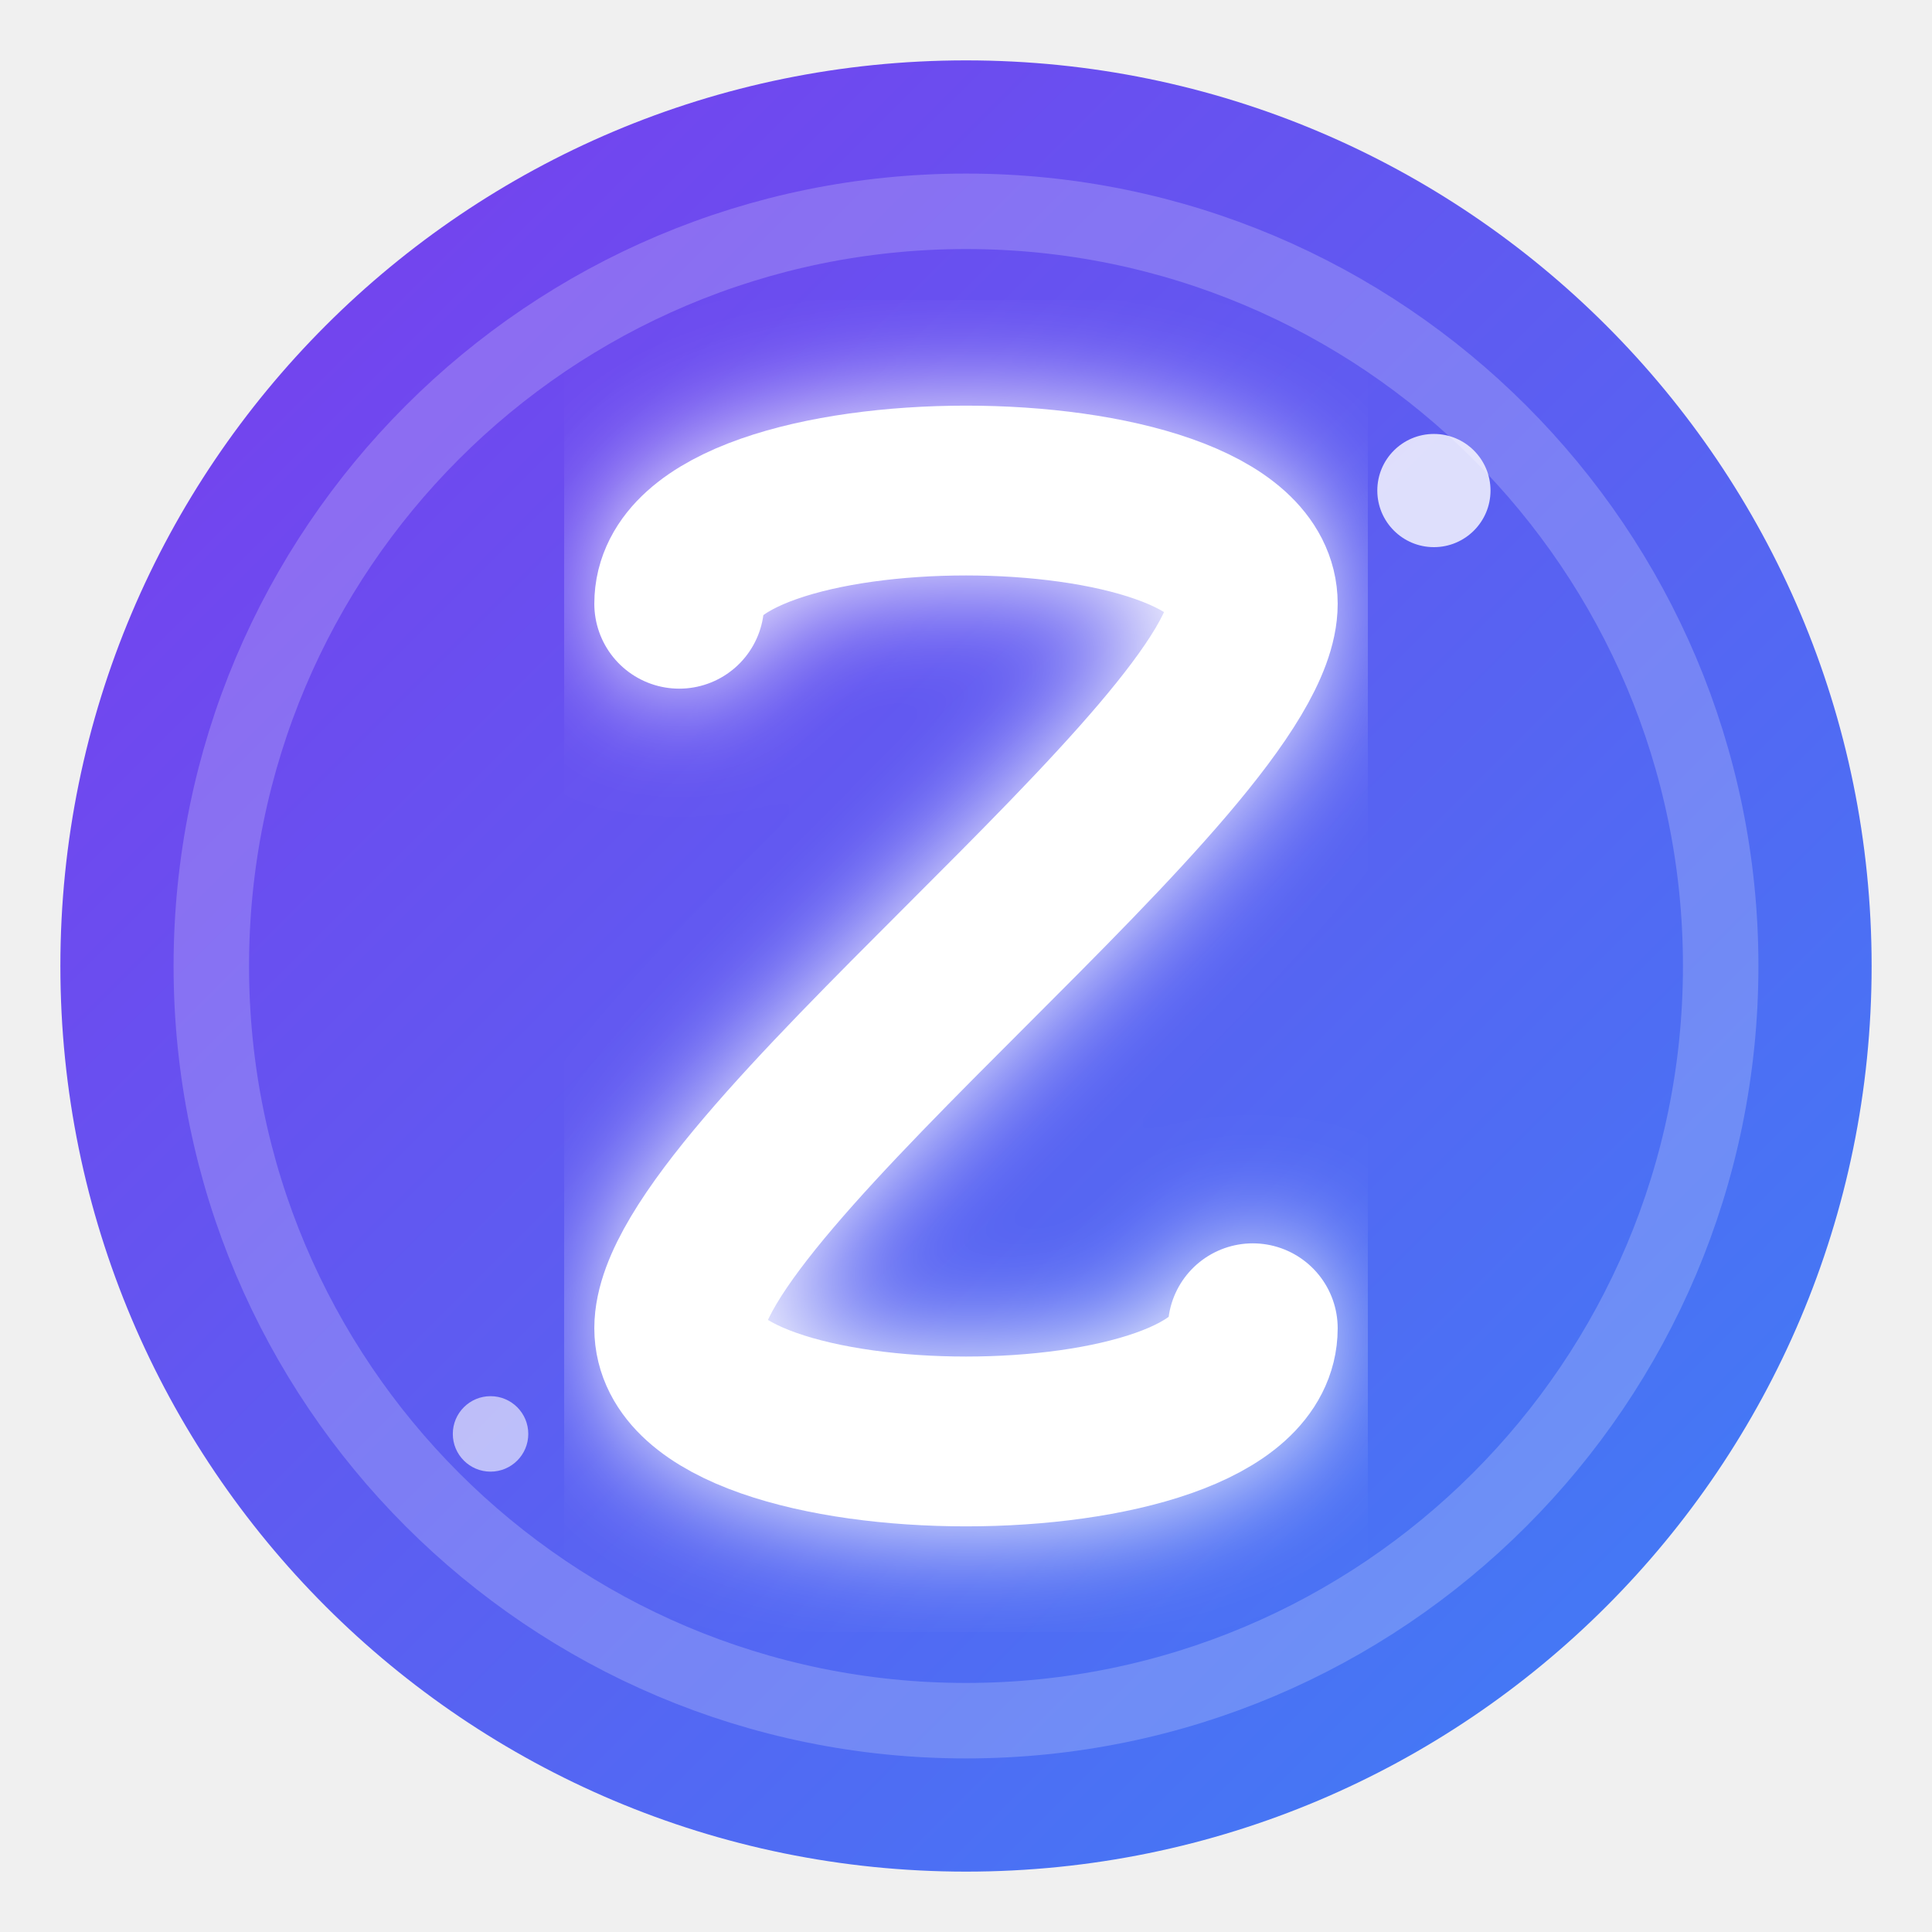
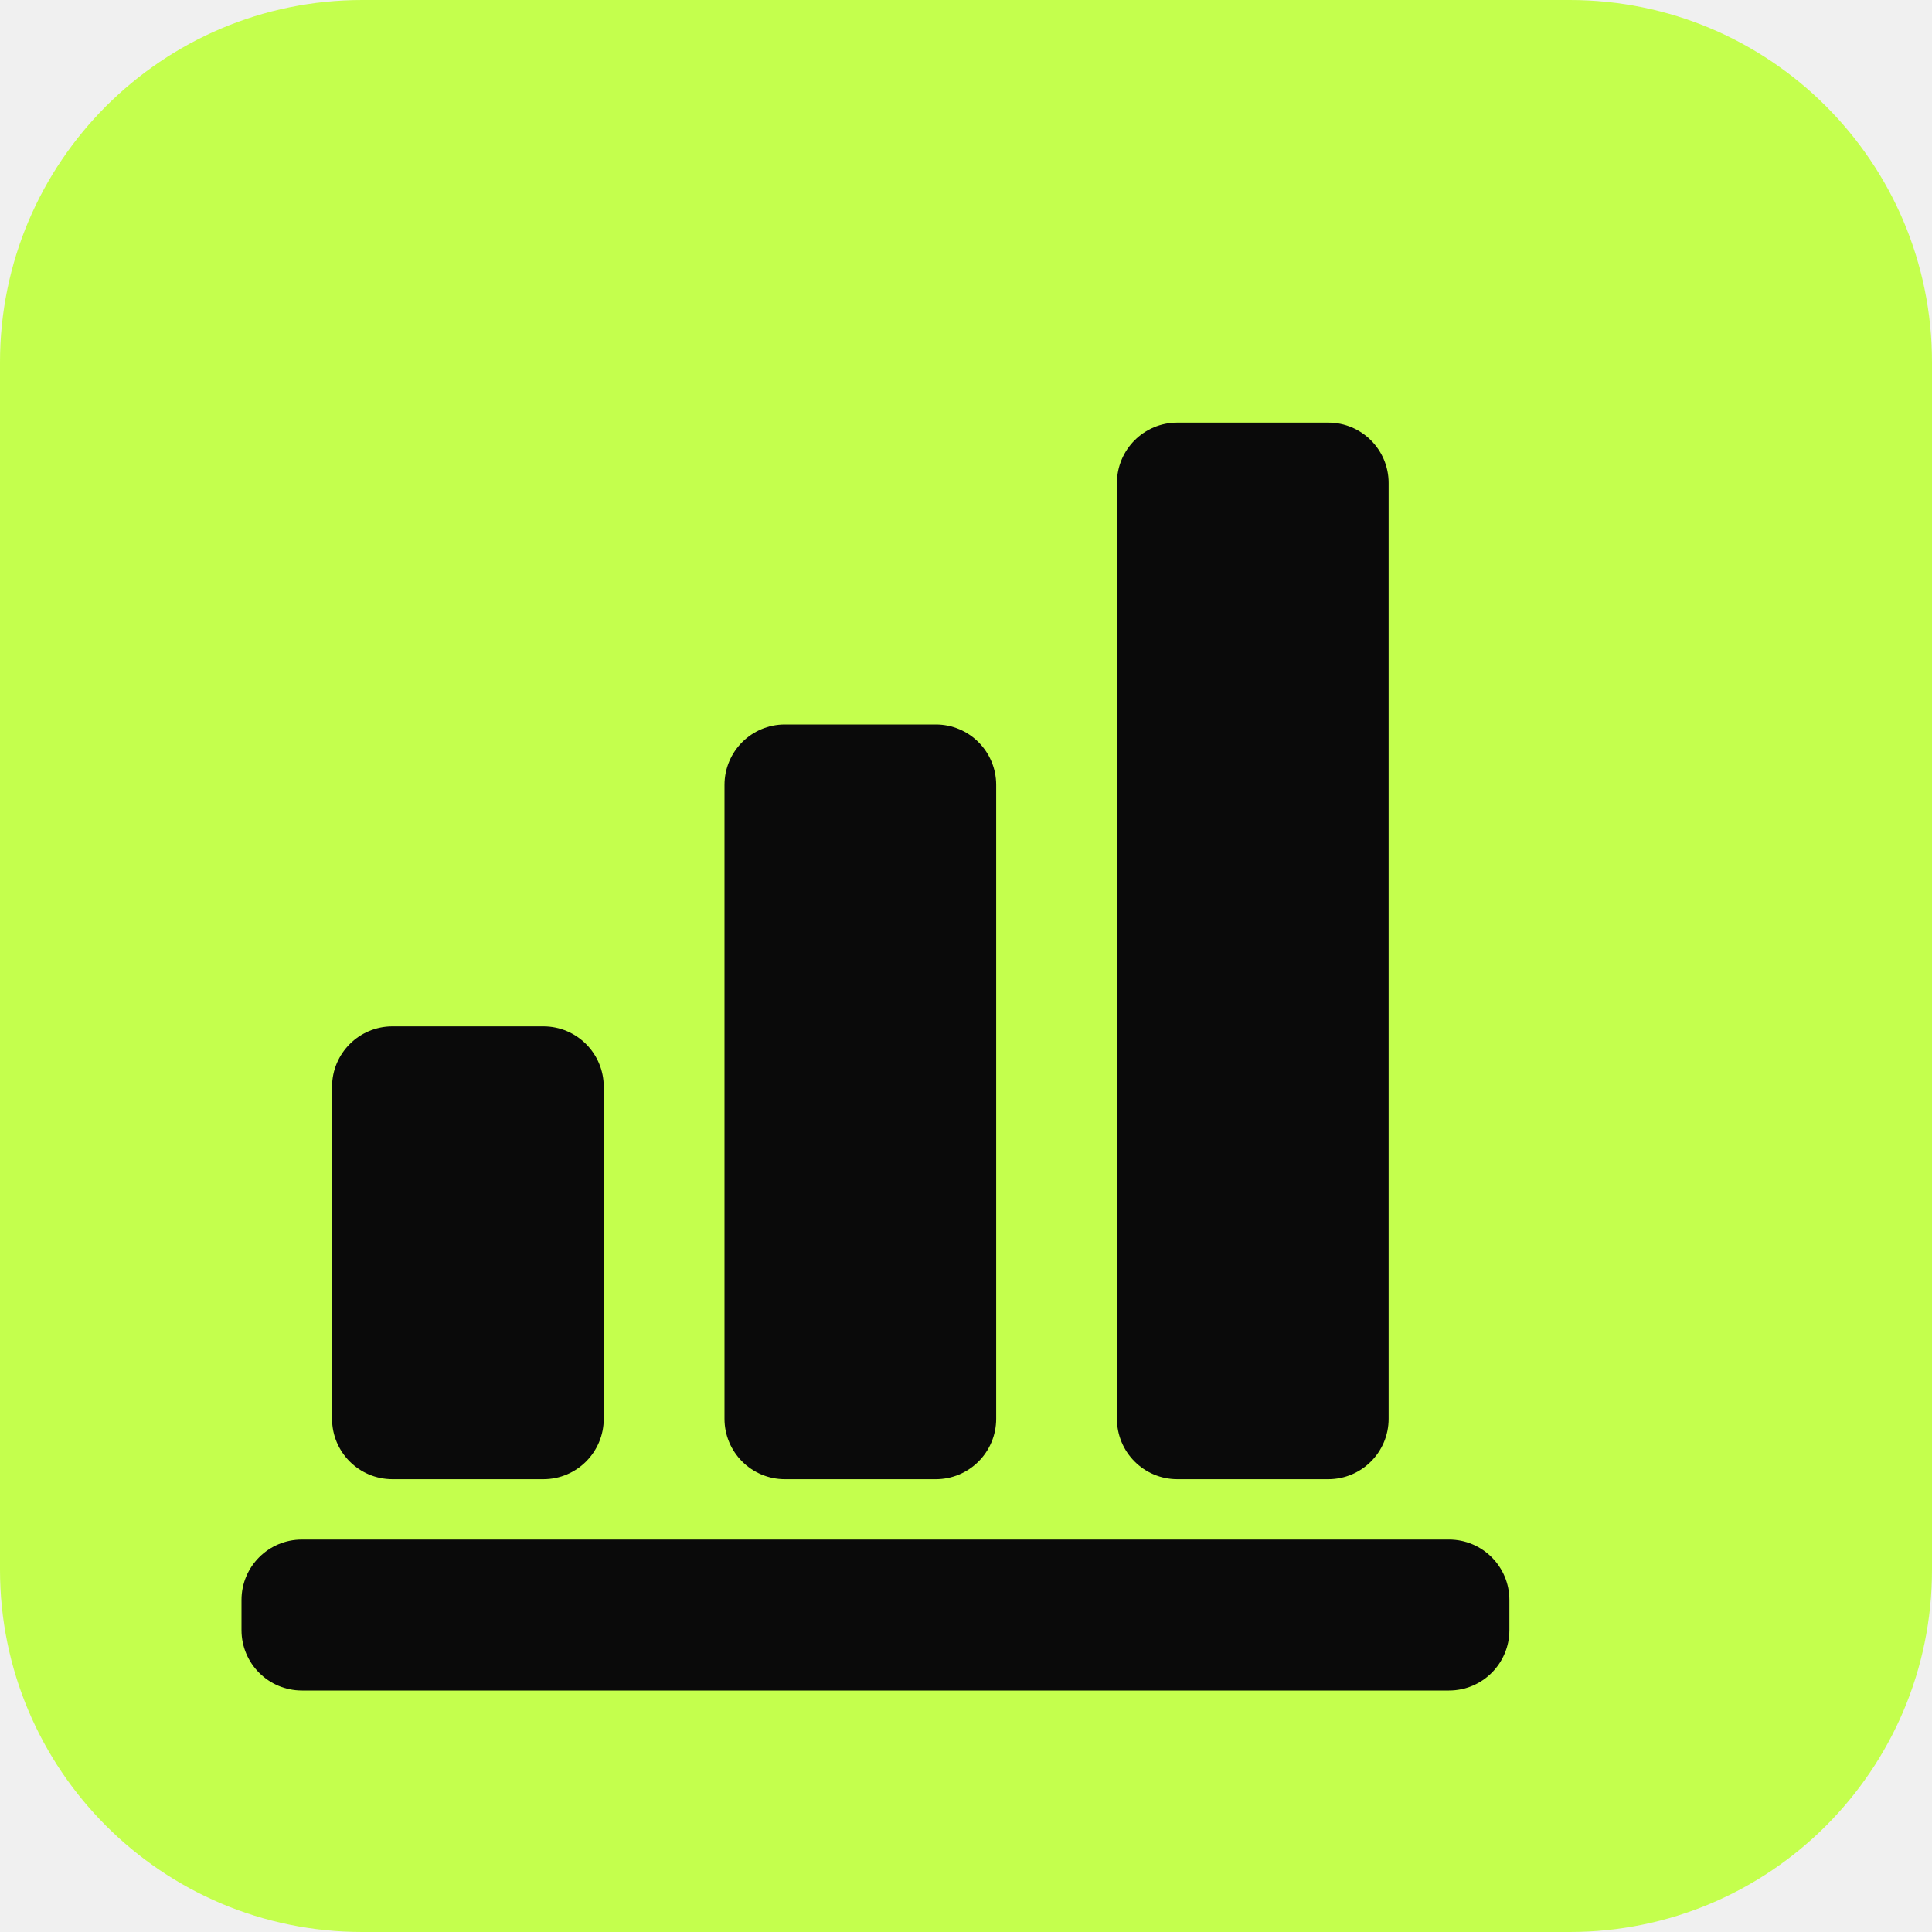
- <svg xmlns="http://www.w3.org/2000/svg" width="512" height="512" viewBox="0 0 512 512" fill="none">
-   <defs>
-     <linearGradient id="stellarGradient" x1="0%" y1="0%" x2="100%" y2="100%">
-       <stop offset="0%" style="stop-color:#7c3aed;stop-opacity:1" />
-       <stop offset="100%" style="stop-color:#3b82f6;stop-opacity:1" />
-     </linearGradient>
-     <filter id="glow" x="-20%" y="-20%" width="140%" height="140%">
-       <feGaussianBlur stdDeviation="15" result="blur" />
-       <feComposite in="SourceGraphic" in2="blur" operator="over" />
-     </filter>
-   </defs>
-   <circle cx="256" cy="256" r="240" fill="url(#stellarGradient)" />
-   <circle cx="256" cy="256" r="200" stroke="white" stroke-width="20" stroke-opacity="0.2" fill="none" />
-   <path d="M180 160 C 180 120, 332 120, 332 160 C 332 200, 180 312, 180 352 C 180 392, 332 392, 332 352" stroke="white" stroke-width="45" stroke-linecap="round" fill="none" filter="url(#glow)" />
-   <circle cx="380" cy="130" r="15" fill="white" fill-opacity="0.8" />
-   <circle cx="130" cy="380" r="10" fill="white" fill-opacity="0.6" />
+ <svg xmlns="http://www.w3.org/2000/svg" viewBox="0 0 64 64" width="64" height="64" aria-label="Birik">
+   <rect width="64" height="64" rx="12" fill="#C4FF4D" />
+   <rect x="11" y="34" width="9" height="15" rx="2" fill="#0A0A0A" />
+   <rect x="24" y="24" width="9" height="25" rx="2" fill="#0A0A0A" />
+   <rect x="37" y="14" width="9" height="35" rx="2" fill="#0A0A0A" />
+   <rect x="8" y="51" width="42" height="5" rx="2" fill="#0A0A0A" />
</svg>
